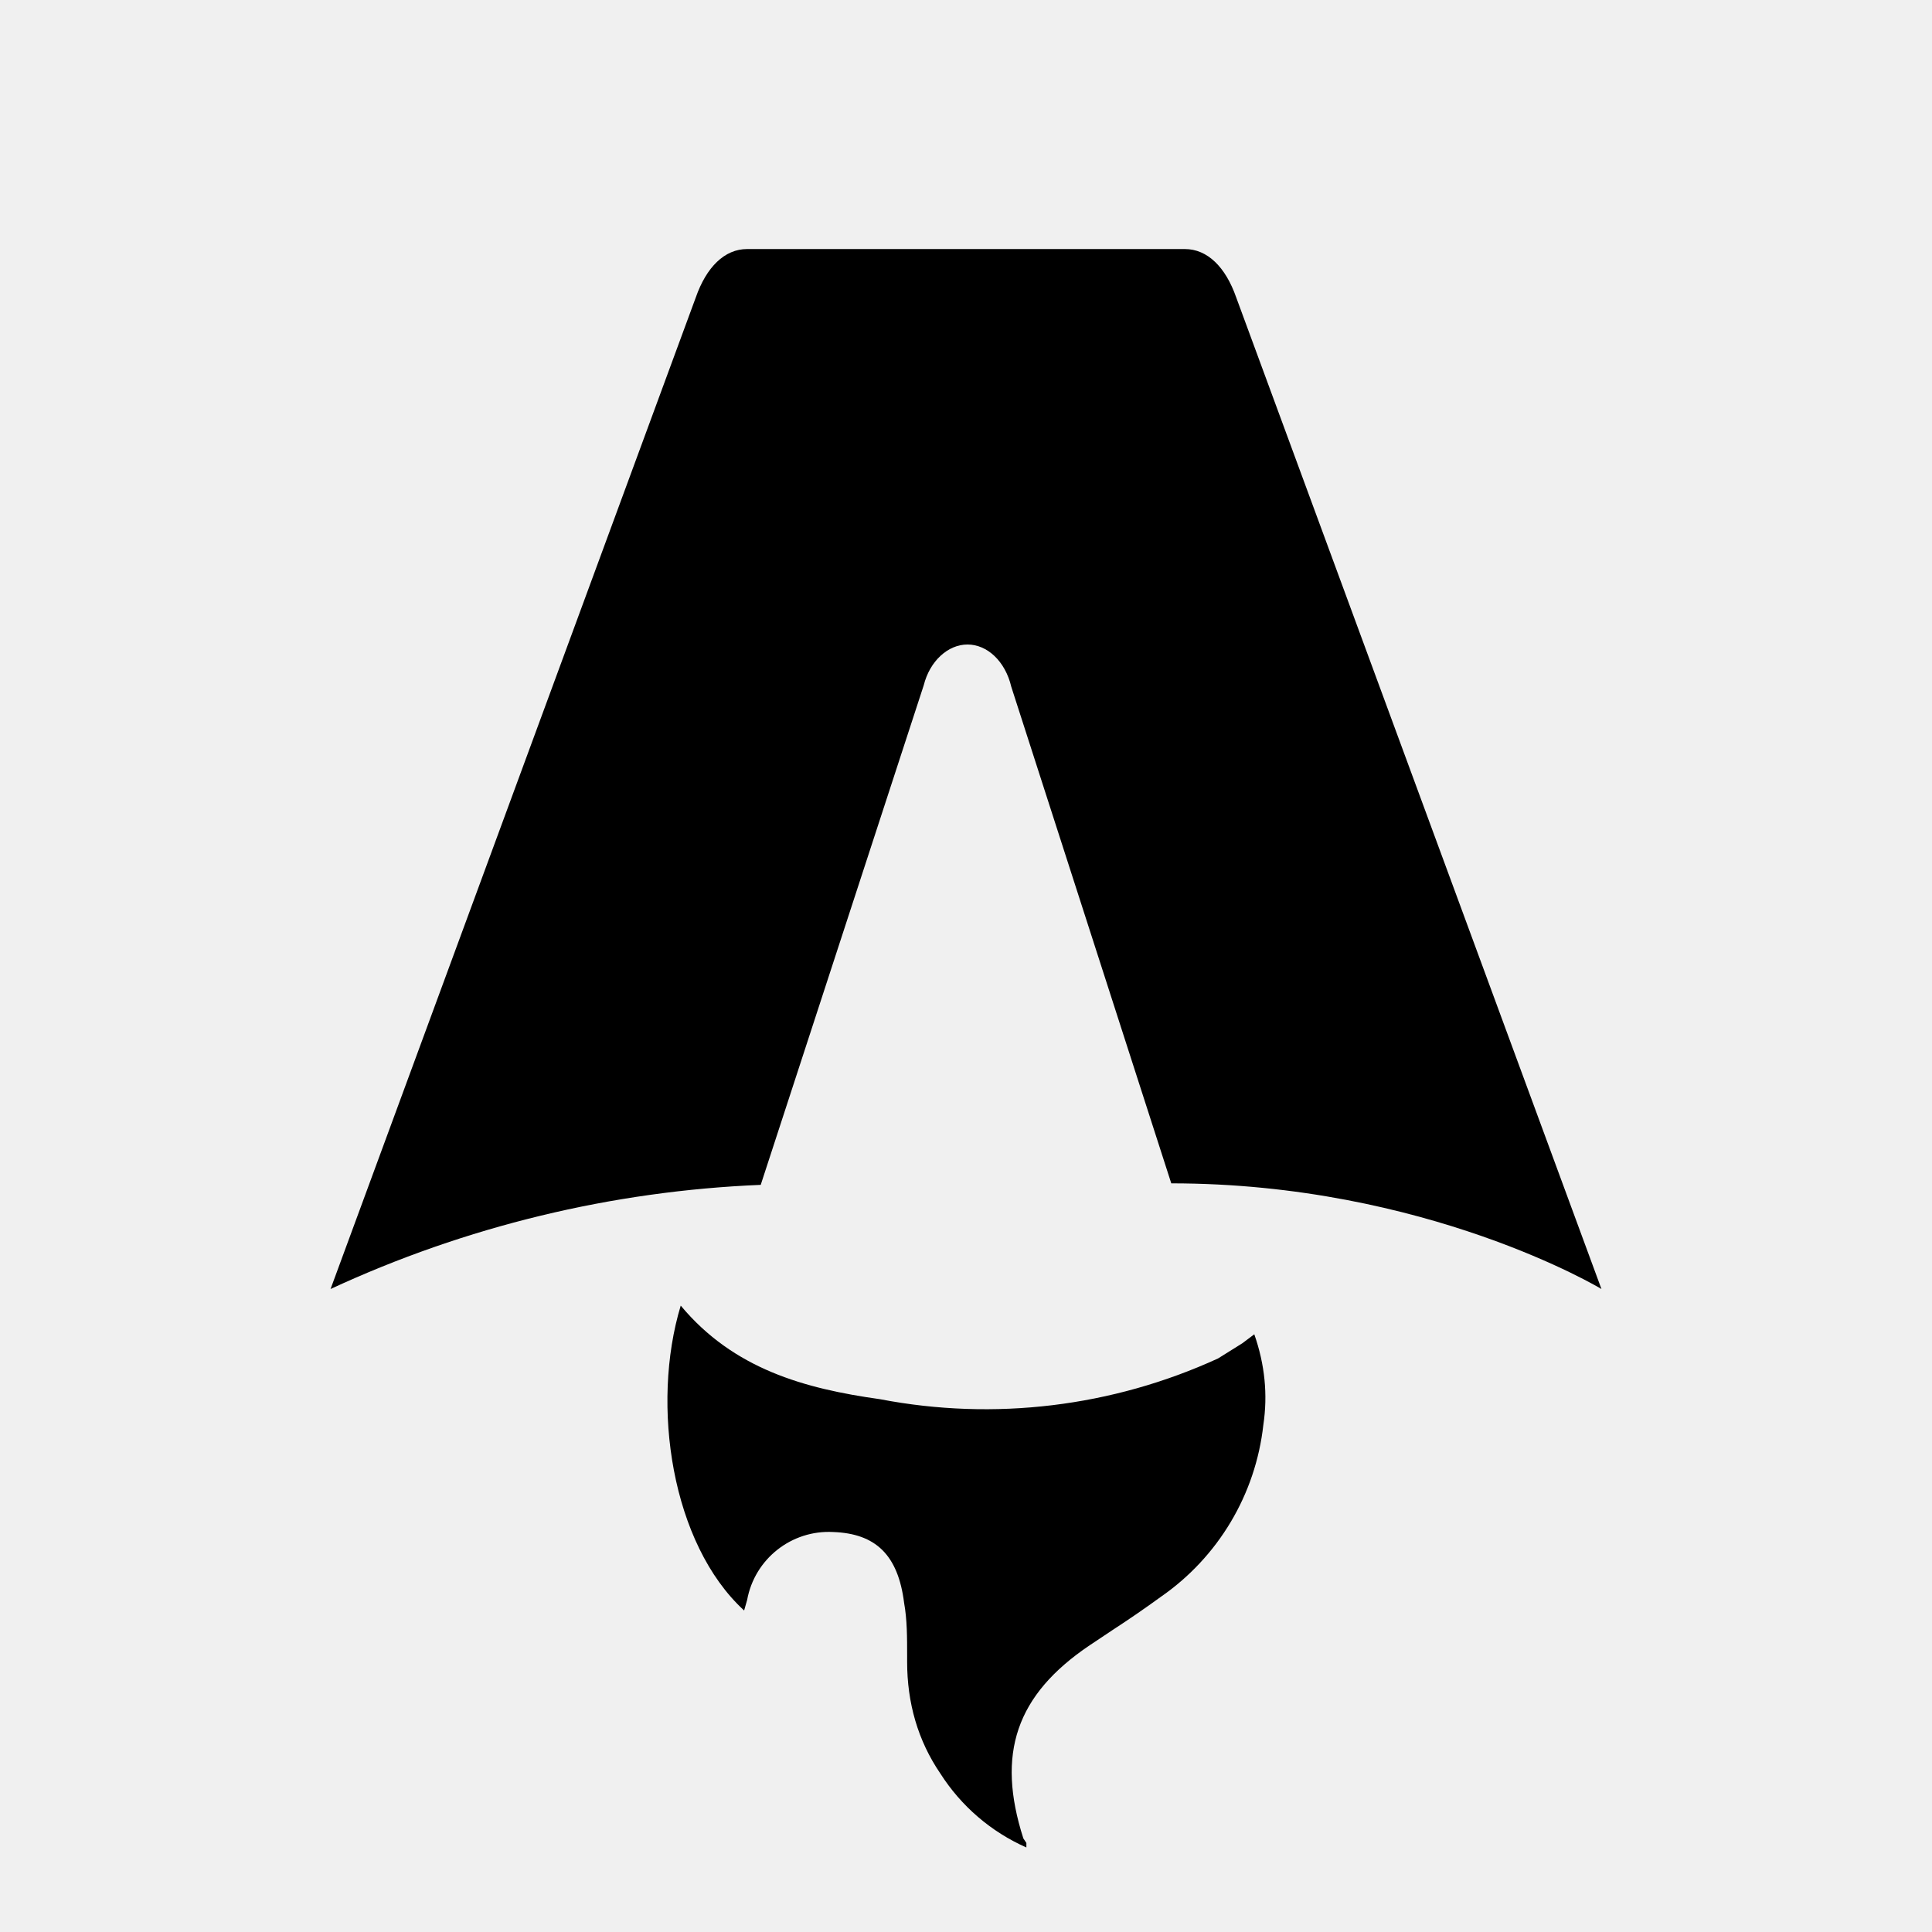
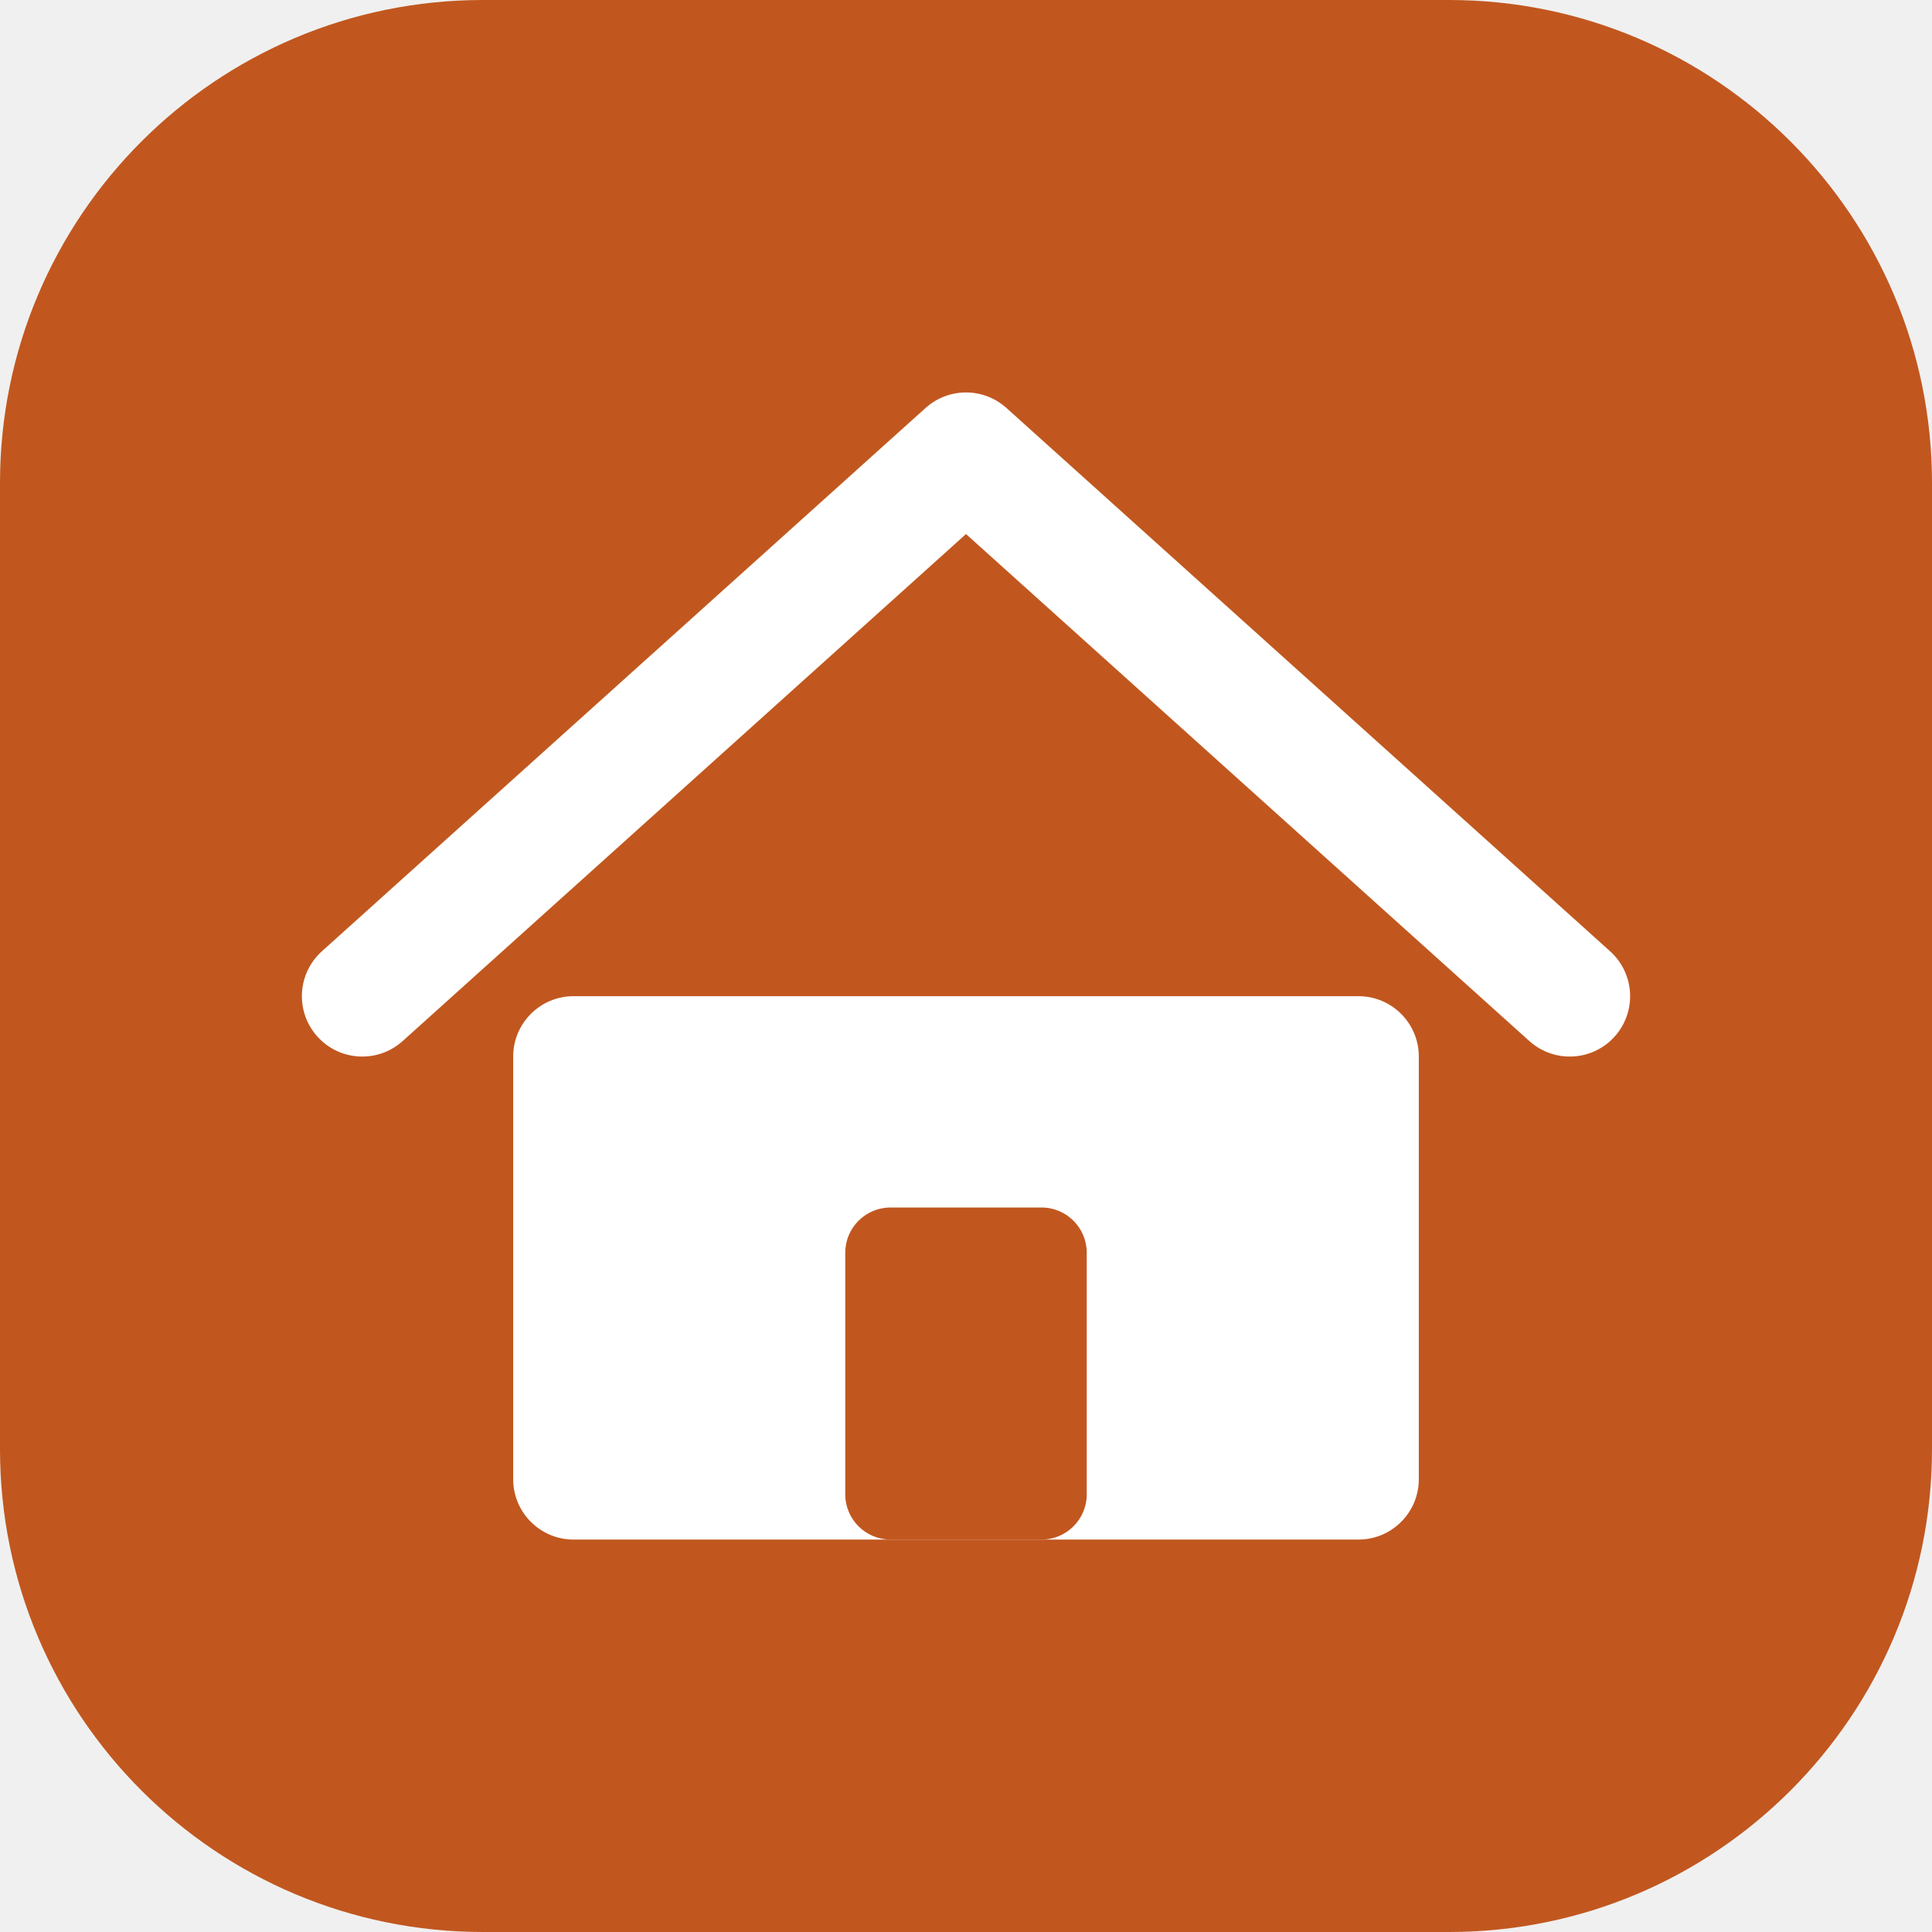
- <svg xmlns="http://www.w3.org/2000/svg" fill="none" viewBox="0 0 128 128">
-   <path d="M50.4 78.5a75.1 75.1 0 0 0-28.5 6.9l24.2-65.7c.7-2 1.9-3.2 3.4-3.2h29c1.5 0 2.7 1.2 3.4 3.2l24.2 65.7s-11.6-7-28.5-7L67 45.5c-.4-1.7-1.6-2.8-2.9-2.8-1.3 0-2.5 1.1-2.9 2.7L50.4 78.5Zm-1.1 28.2Zm-4.2-20.2c-2 6.6-.6 15.8 4.2 20.2a17.5 17.5 0 0 1 .2-.7 5.5 5.5 0 0 1 5.7-4.5c2.8.1 4.3 1.5 4.7 4.7.2 1.1.2 2.3.2 3.5v.4c0 2.7.7 5.2 2.2 7.4a13 13 0 0 0 5.7 4.9v-.3l-.2-.3c-1.8-5.6-.5-9.5 4.4-12.8l1.5-1a73 73 0 0 0 3.2-2.2 16 16 0 0 0 6.8-11.4c.3-2 .1-4-.6-6l-.8.6-1.6 1a37 37 0 0 1-22.4 2.7c-5-.7-9.7-2-13.2-6.2Z" />
-   <style>
-         path { fill: #000; }
-         @media (prefers-color-scheme: dark) {
-             path { fill: #FFF; }
-         }
-     </style>
+ <svg xmlns="http://www.w3.org/2000/svg" viewBox="0 0 64 64">
+   <rect width="64" height="64" rx="16" fill="#c1571f" />
+   <path d="M12 33 32 15 52 33" fill="none" stroke="#fff" stroke-width="4" stroke-linecap="round" stroke-linejoin="round" />
+   <rect x="17" y="33" width="30" height="18" rx="2" fill="#fff" />
+   <rect x="28" y="40" width="8" height="11" rx="1.5" fill="#c1571f" />
</svg>
